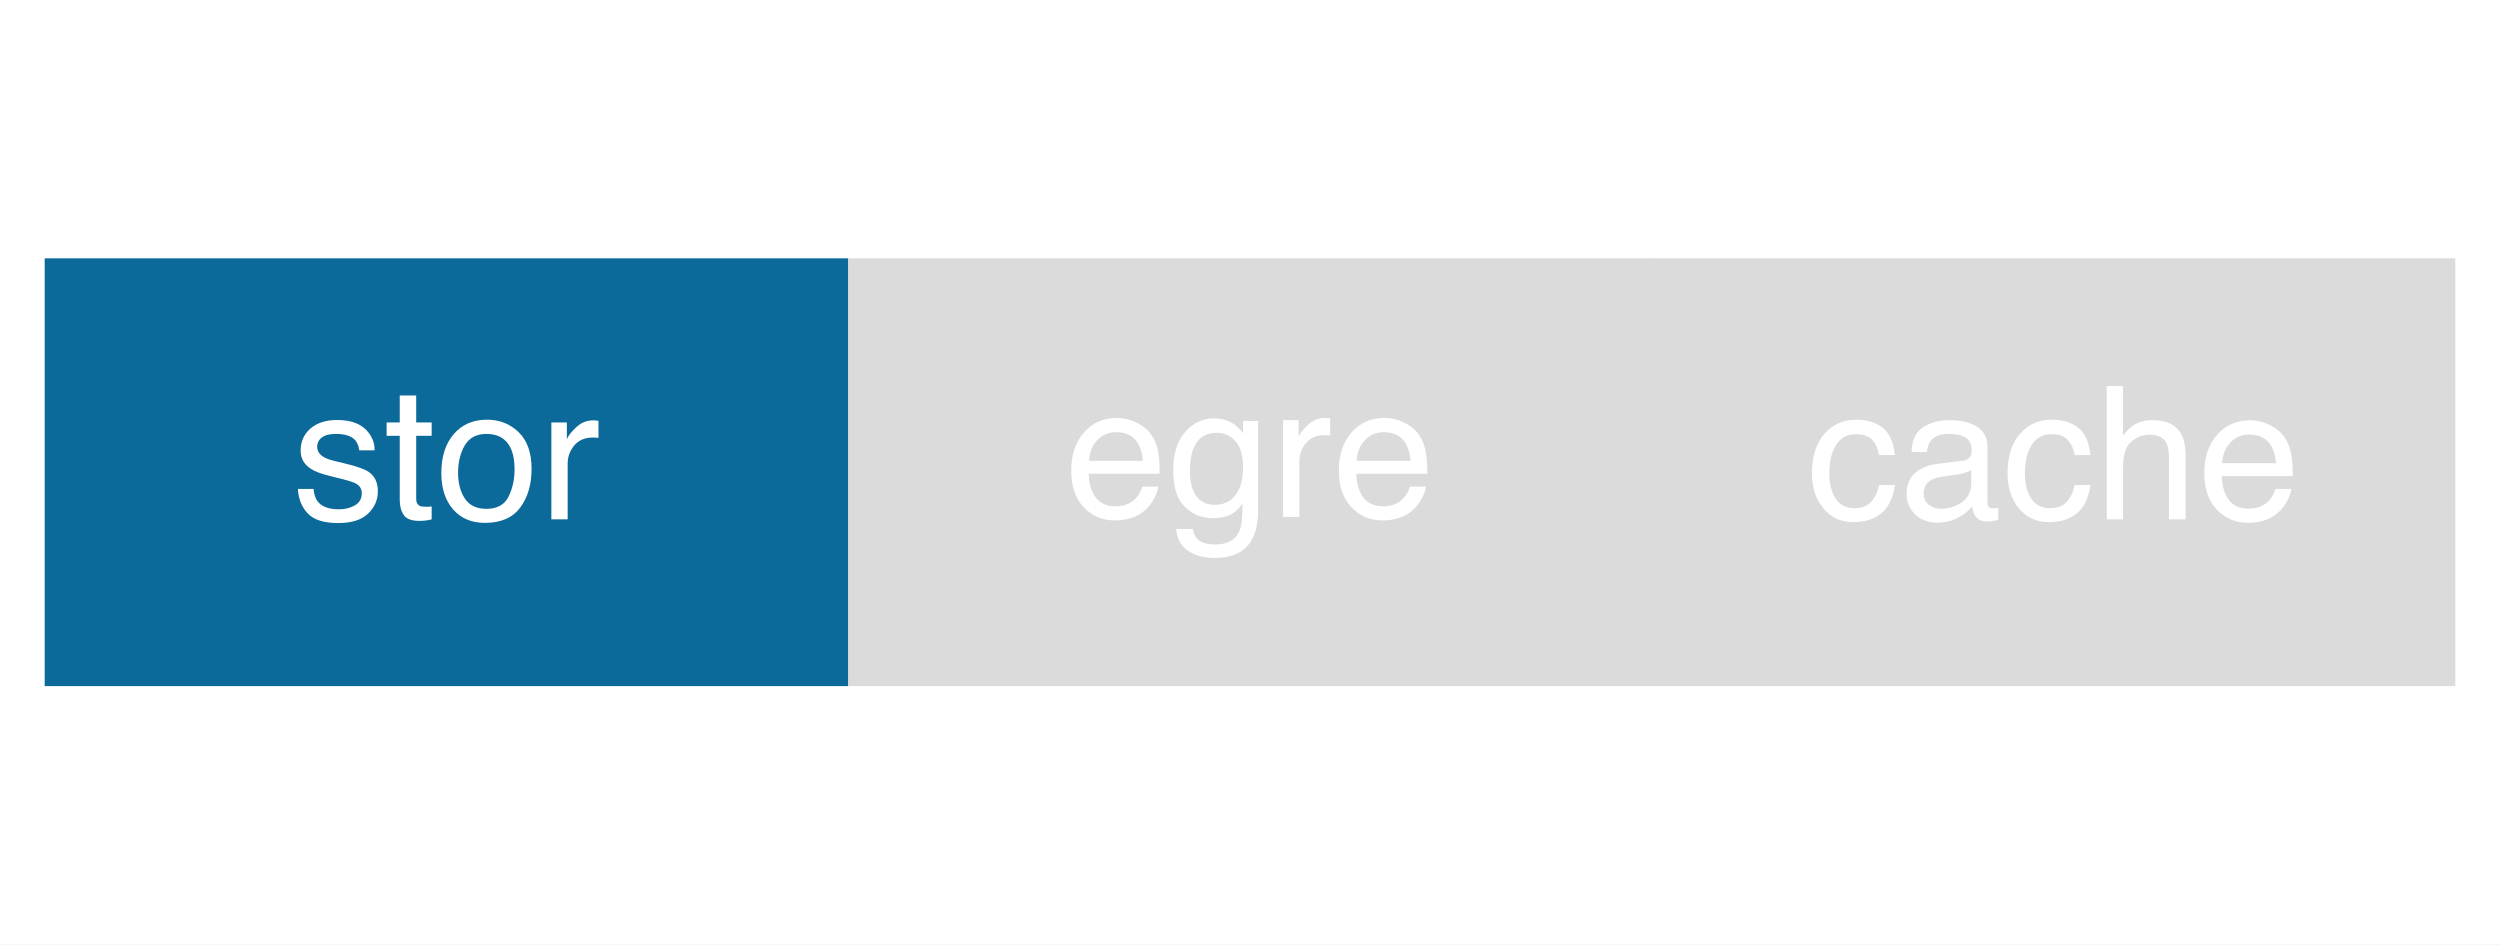
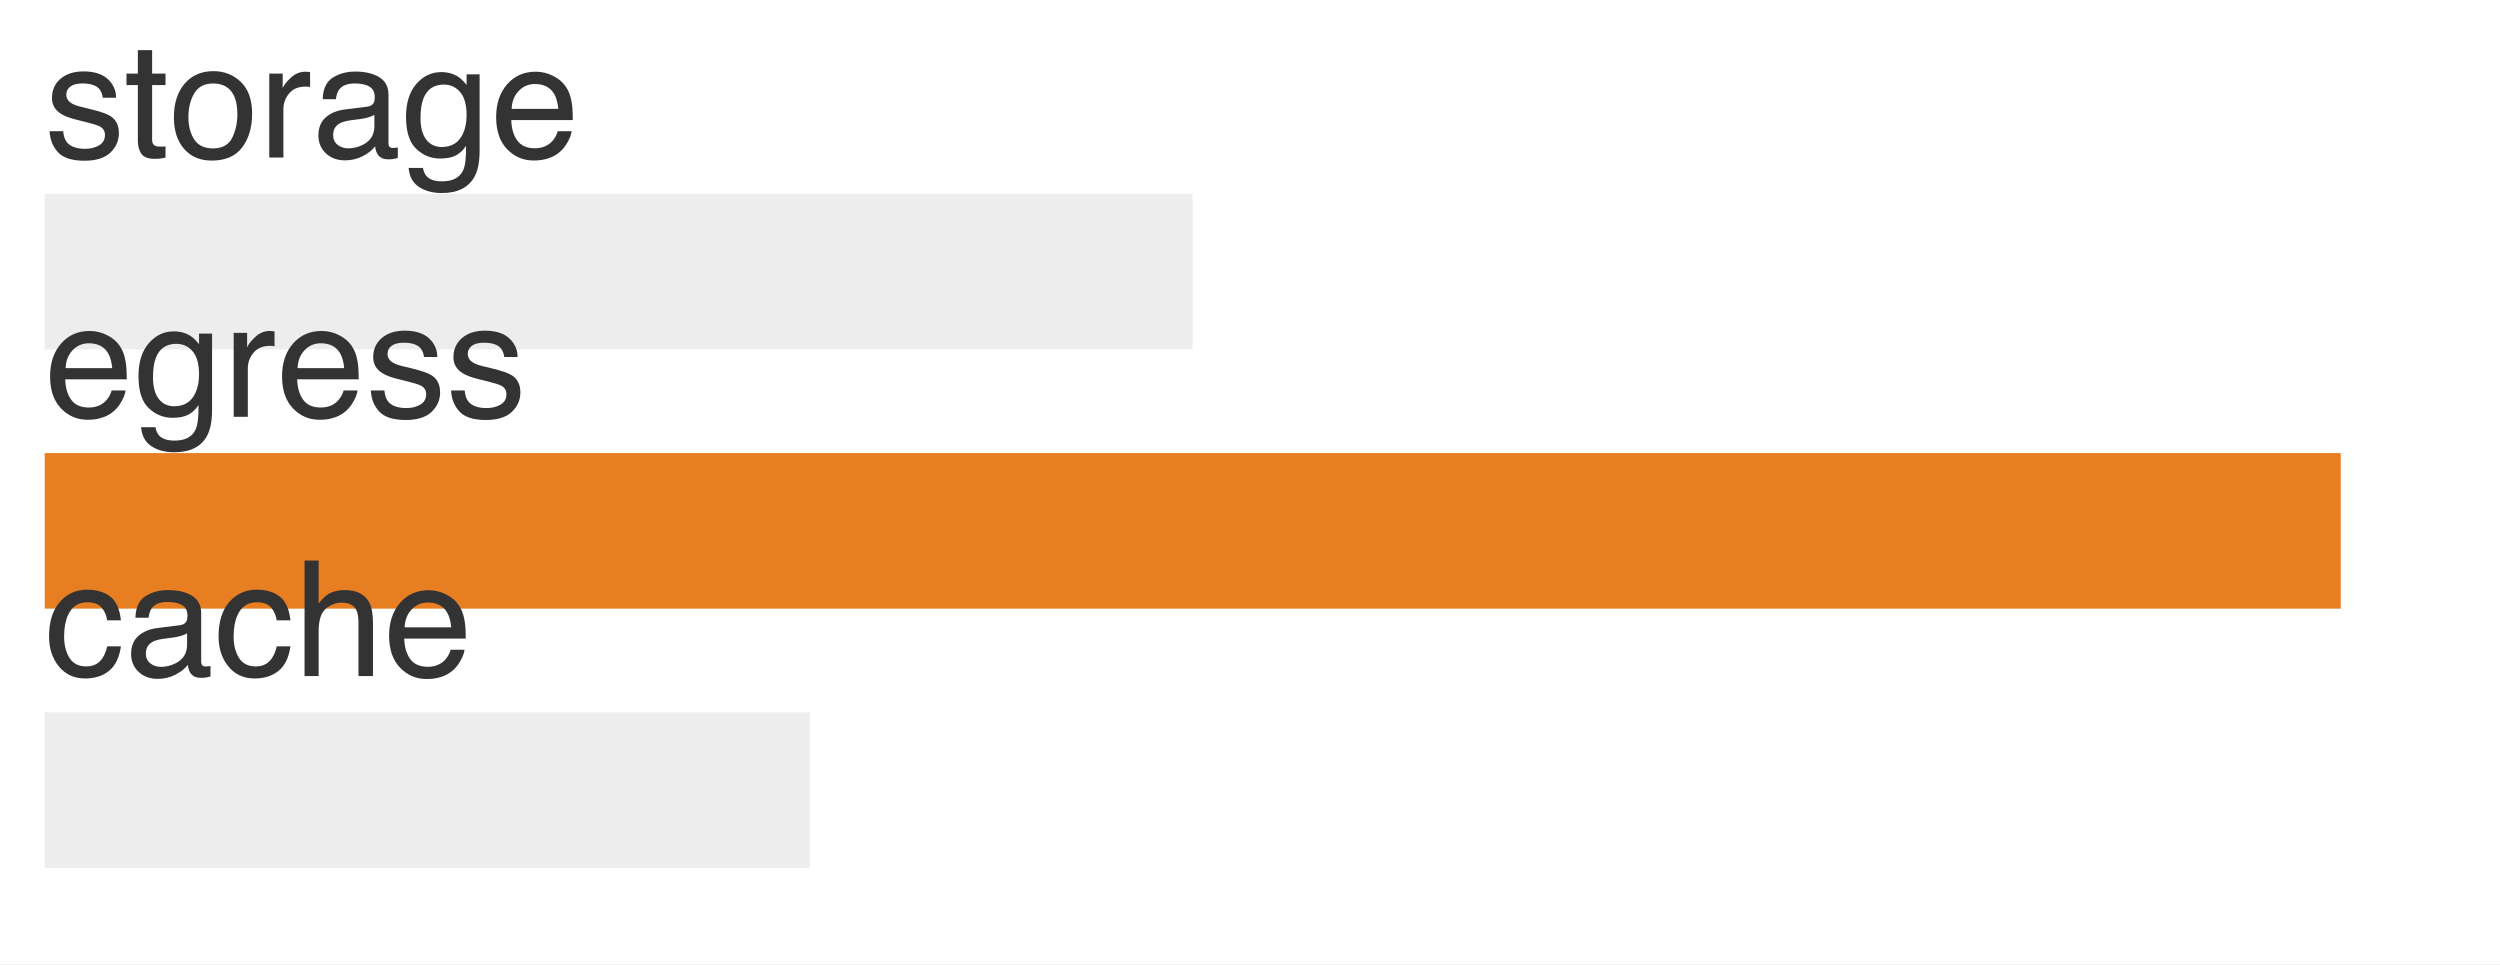
- <svg xmlns="http://www.w3.org/2000/svg" xmlns:xlink="http://www.w3.org/1999/xlink" width="81pt" height="30.6pt" viewBox="0 0 81 30.6" version="1.1">
+ <svg xmlns="http://www.w3.org/2000/svg" xmlns:xlink="http://www.w3.org/1999/xlink" width="81pt" height="31.24pt" viewBox="0 0 81 31.24" version="1.1">
  <defs>
    <style type="text/css">*{stroke-linejoin: round; stroke-linecap: butt}</style>
  </defs>
  <g id="figure_1">
    <g id="patch_1">
-       <path d="M 0 30.6 L 81 30.6 L 81 0 L 0 0 z " style="fill: #ffffff" />
+       <path d="M 0 31.24 L 81 31.24 L 81 0 L 0 0 z " style="fill: #ffffff" />
    </g>
    <g id="axes_1">
      <g id="patch_2">
-         <path d="M 1.44 29.16 L 79.56 29.16 L 79.56 1.44 L 1.44 1.44 z " style="fill: #ffffff" />
+         <path d="M 1.44 29.8 L 79.56 29.8 L 79.56 2.08 L 1.44 2.08 z " style="fill: #ffffff" />
      </g>
      <g id="patch_3">
-         <path d="M 1.44 22.23 L 27.48 22.23 L 27.48 8.37 L 1.44 8.37 z " clip-path="url(#p757e34a6ec)" style="fill: #006395; opacity: 0.95" />
+         <path d="M 1.44 11.32 L 38.64 11.32 L 38.64 6.28 L 1.44 6.28 z " clip-path="url(#pb7231a66d8)" style="fill: #cccccc; opacity: 0.35" />
      </g>
      <g id="patch_4">
-         <path d="M 27.48 22.23 L 53.52 22.23 L 53.52 8.37 L 27.48 8.37 z " clip-path="url(#p757e34a6ec)" style="fill: #cccccc; opacity: 0.7" />
+         <path d="M 1.44 19.72 L 75.84 19.72 L 75.84 14.68 L 1.44 14.68 z " clip-path="url(#pb7231a66d8)" style="fill: #e67817; opacity: 0.95" />
      </g>
      <g id="patch_5">
-         <path d="M 53.52 22.23 L 79.56 22.23 L 79.56 8.37 L 53.52 8.37 z " clip-path="url(#p757e34a6ec)" style="fill: #cccccc; opacity: 0.7" />
+         <path d="M 1.44 28.12 L 26.24 28.12 L 26.24 23.08 L 1.44 23.08 z " clip-path="url(#pb7231a66d8)" style="fill: #cccccc; opacity: 0.35" />
      </g>
      <g id="matplotlib.axis_1" />
      <g id="matplotlib.axis_2" />
      <g id="text_1">
-         <g style="fill: #ffffff" transform="translate(9.459375 16.82672) scale(0.06 -0.06)">
+         <g style="fill: #333333" transform="translate(1.44 5.103562) scale(0.052 -0.052)">
          <defs>
            <path id="Helvetica-73" d="M 747 1050 Q 772 769 888 619 Q 1100 347 1625 347 Q 1938 347 2175 483 Q 2413 619 2413 903 Q 2413 1119 2222 1231 Q 2100 1300 1741 1391 L 1294 1503 Q 866 1609 663 1741 Q 300 1969 300 2372 Q 300 2847 642 3140 Q 984 3434 1563 3434 Q 2319 3434 2653 2991 Q 2863 2709 2856 2384 L 2325 2384 Q 2309 2575 2191 2731 Q 1997 2953 1519 2953 Q 1200 2953 1036 2831 Q 872 2709 872 2509 Q 872 2291 1088 2159 Q 1213 2081 1456 2022 L 1828 1931 Q 2434 1784 2641 1647 Q 2969 1431 2969 969 Q 2969 522 2630 197 Q 2291 -128 1597 -128 Q 850 -128 539 211 Q 228 550 206 1050 L 747 1050 z M 1578 3428 L 1578 3428 z " transform="scale(0.015625)" />
            <path id="Helvetica-74" d="M 525 4281 L 1094 4281 L 1094 3347 L 1628 3347 L 1628 2888 L 1094 2888 L 1094 703 Q 1094 528 1213 469 Q 1278 434 1431 434 Q 1472 434 1519 436 Q 1566 438 1628 444 L 1628 0 Q 1531 -28 1426 -40 Q 1322 -53 1200 -53 Q 806 -53 665 148 Q 525 350 525 672 L 525 2888 L 72 2888 L 72 3347 L 525 3347 L 525 4281 z " transform="scale(0.015625)" />
            <path id="Helvetica-6f" d="M 1741 363 Q 2300 363 2508 786 Q 2716 1209 2716 1728 Q 2716 2197 2566 2491 Q 2328 2953 1747 2953 Q 1231 2953 997 2559 Q 763 2166 763 1609 Q 763 1075 997 719 Q 1231 363 1741 363 z M 1763 3444 Q 2409 3444 2856 3012 Q 3303 2581 3303 1744 Q 3303 934 2909 406 Q 2516 -122 1688 -122 Q 997 -122 590 345 Q 184 813 184 1600 Q 184 2444 612 2944 Q 1041 3444 1763 3444 z M 1744 3428 L 1744 3428 z " transform="scale(0.015625)" />
            <path id="Helvetica-72" d="M 428 3347 L 963 3347 L 963 2769 Q 1028 2938 1284 3180 Q 1541 3422 1875 3422 Q 1891 3422 1928 3419 Q 1966 3416 2056 3406 L 2056 2813 Q 2006 2822 1964 2825 Q 1922 2828 1872 2828 Q 1447 2828 1219 2554 Q 991 2281 991 1925 L 991 0 L 428 0 L 428 3347 z " transform="scale(0.015625)" />
+             <path id="Helvetica-61" d="M 844 891 Q 844 647 1022 506 Q 1200 366 1444 366 Q 1741 366 2019 503 Q 2488 731 2488 1250 L 2488 1703 Q 2384 1638 2221 1594 Q 2059 1550 1903 1531 L 1563 1488 Q 1256 1447 1103 1359 Q 844 1213 844 891 z M 2206 2028 Q 2400 2053 2466 2191 Q 2503 2266 2503 2406 Q 2503 2694 2298 2823 Q 2094 2953 1713 2953 Q 1272 2953 1088 2716 Q 984 2584 953 2325 L 428 2325 Q 444 2944 830 3186 Q 1216 3428 1725 3428 Q 2316 3428 2684 3203 Q 3050 2978 3050 2503 L 3050 575 Q 3050 488 3086 434 Q 3122 381 3238 381 Q 3275 381 3322 386 Q 3369 391 3422 400 L 3422 -16 Q 3291 -53 3222 -62 Q 3153 -72 3034 -72 Q 2744 -72 2613 134 Q 2544 244 2516 444 Q 2344 219 2022 53 Q 1700 -113 1313 -113 Q 847 -113 551 170 Q 256 453 256 878 Q 256 1344 547 1600 Q 838 1856 1309 1916 L 2206 2028 z M 1741 3428 L 1741 3428 z " transform="scale(0.015625)" />
+             <path id="Helvetica-67" d="M 1594 3406 Q 1988 3406 2281 3213 Q 2441 3103 2606 2894 L 2606 3316 L 3125 3316 L 3125 272 Q 3125 -366 2938 -734 Q 2588 -1416 1616 -1416 Q 1075 -1416 706 -1173 Q 338 -931 294 -416 L 866 -416 Q 906 -641 1028 -763 Q 1219 -950 1628 -950 Q 2275 -950 2475 -494 Q 2594 -225 2584 466 Q 2416 209 2178 84 Q 1941 -41 1550 -41 Q 1006 -41 598 345 Q 191 731 191 1622 Q 191 2463 602 2934 Q 1013 3406 1594 3406 z M 2606 1688 Q 2606 2309 2350 2609 Q 2094 2909 1697 2909 Q 1103 2909 884 2353 Q 769 2056 769 1575 Q 769 1009 998 714 Q 1228 419 1616 419 Q 2222 419 2469 966 Q 2606 1275 2606 1688 z M 1659 3428 L 1659 3428 z " transform="scale(0.015625)" />
+             <path id="Helvetica-65" d="M 1806 3422 Q 2163 3422 2497 3255 Q 2831 3088 3006 2822 Q 3175 2569 3231 2231 Q 3281 2000 3281 1494 L 828 1494 Q 844 984 1069 676 Q 1294 369 1766 369 Q 2206 369 2469 659 Q 2619 828 2681 1050 L 3234 1050 Q 3213 866 3089 639 Q 2966 413 2813 269 Q 2556 19 2178 -69 Q 1975 -119 1719 -119 Q 1094 -119 659 336 Q 225 791 225 1609 Q 225 2416 662 2919 Q 1100 3422 1806 3422 z M 2703 1941 Q 2669 2306 2544 2525 Q 2313 2931 1772 2931 Q 1384 2931 1121 2651 Q 859 2372 844 1941 L 2703 1941 z M 1753 3428 L 1753 3428 z " transform="scale(0.015625)" />
          </defs>
          <use xlink:href="#Helvetica-73" />
          <use xlink:href="#Helvetica-74" transform="translate(50 0)" />
          <use xlink:href="#Helvetica-6f" transform="translate(77.7832 0)" />
          <use xlink:href="#Helvetica-72" transform="translate(133.3984 0)" />
+           <use xlink:href="#Helvetica-61" transform="translate(166.6992 0)" />
+           <use xlink:href="#Helvetica-67" transform="translate(222.3145 0)" />
+           <use xlink:href="#Helvetica-65" transform="translate(277.9297 0)" />
        </g>
      </g>
      <g id="text_2">
-         <g style="fill: #ffffff" transform="translate(34.49625 16.74984) scale(0.06 -0.06)">
-           <defs>
-             <path id="Helvetica-65" d="M 1806 3422 Q 2163 3422 2497 3255 Q 2831 3088 3006 2822 Q 3175 2569 3231 2231 Q 3281 2000 3281 1494 L 828 1494 Q 844 984 1069 676 Q 1294 369 1766 369 Q 2206 369 2469 659 Q 2619 828 2681 1050 L 3234 1050 Q 3213 866 3089 639 Q 2966 413 2813 269 Q 2556 19 2178 -69 Q 1975 -119 1719 -119 Q 1094 -119 659 336 Q 225 791 225 1609 Q 225 2416 662 2919 Q 1100 3422 1806 3422 z M 2703 1941 Q 2669 2306 2544 2525 Q 2313 2931 1772 2931 Q 1384 2931 1121 2651 Q 859 2372 844 1941 L 2703 1941 z M 1753 3428 L 1753 3428 z " transform="scale(0.015625)" />
-             <path id="Helvetica-67" d="M 1594 3406 Q 1988 3406 2281 3213 Q 2441 3103 2606 2894 L 2606 3316 L 3125 3316 L 3125 272 Q 3125 -366 2938 -734 Q 2588 -1416 1616 -1416 Q 1075 -1416 706 -1173 Q 338 -931 294 -416 L 866 -416 Q 906 -641 1028 -763 Q 1219 -950 1628 -950 Q 2275 -950 2475 -494 Q 2594 -225 2584 466 Q 2416 209 2178 84 Q 1941 -41 1550 -41 Q 1006 -41 598 345 Q 191 731 191 1622 Q 191 2463 602 2934 Q 1013 3406 1594 3406 z M 2606 1688 Q 2606 2309 2350 2609 Q 2094 2909 1697 2909 Q 1103 2909 884 2353 Q 769 2056 769 1575 Q 769 1009 998 714 Q 1228 419 1616 419 Q 2222 419 2469 966 Q 2606 1275 2606 1688 z M 1659 3428 L 1659 3428 z " transform="scale(0.015625)" />
-           </defs>
+         <g style="fill: #333333" transform="translate(1.44 13.50356) scale(0.052 -0.052)">
          <use xlink:href="#Helvetica-65" />
          <use xlink:href="#Helvetica-67" transform="translate(55.61523 0)" />
          <use xlink:href="#Helvetica-72" transform="translate(111.2305 0)" />
          <use xlink:href="#Helvetica-65" transform="translate(144.5312 0)" />
+           <use xlink:href="#Helvetica-73" transform="translate(200.1465 0)" />
+           <use xlink:href="#Helvetica-73" transform="translate(250.1465 0)" />
        </g>
      </g>
      <g id="text_3">
-         <g style="fill: #ffffff" transform="translate(58.53516 16.82672) scale(0.06 -0.06)">
+         <g style="fill: #333333" transform="translate(1.44 21.90356) scale(0.052 -0.052)">
          <defs>
            <path id="Helvetica-63" d="M 1703 3444 Q 2269 3444 2623 3169 Q 2978 2894 3050 2222 L 2503 2222 Q 2453 2531 2275 2736 Q 2097 2941 1703 2941 Q 1166 2941 934 2416 Q 784 2075 784 1575 Q 784 1072 996 728 Q 1209 384 1666 384 Q 2016 384 2220 598 Q 2425 813 2503 1184 L 3050 1184 Q 2956 519 2581 211 Q 2206 -97 1622 -97 Q 966 -97 575 383 Q 184 863 184 1581 Q 184 2463 612 2953 Q 1041 3444 1703 3444 z M 1616 3428 L 1616 3428 z " transform="scale(0.015625)" />
-             <path id="Helvetica-61" d="M 844 891 Q 844 647 1022 506 Q 1200 366 1444 366 Q 1741 366 2019 503 Q 2488 731 2488 1250 L 2488 1703 Q 2384 1638 2221 1594 Q 2059 1550 1903 1531 L 1563 1488 Q 1256 1447 1103 1359 Q 844 1213 844 891 z M 2206 2028 Q 2400 2053 2466 2191 Q 2503 2266 2503 2406 Q 2503 2694 2298 2823 Q 2094 2953 1713 2953 Q 1272 2953 1088 2716 Q 984 2584 953 2325 L 428 2325 Q 444 2944 830 3186 Q 1216 3428 1725 3428 Q 2316 3428 2684 3203 Q 3050 2978 3050 2503 L 3050 575 Q 3050 488 3086 434 Q 3122 381 3238 381 Q 3275 381 3322 386 Q 3369 391 3422 400 L 3422 -16 Q 3291 -53 3222 -62 Q 3153 -72 3034 -72 Q 2744 -72 2613 134 Q 2544 244 2516 444 Q 2344 219 2022 53 Q 1700 -113 1313 -113 Q 847 -113 551 170 Q 256 453 256 878 Q 256 1344 547 1600 Q 838 1856 1309 1916 L 2206 2028 z M 1741 3428 L 1741 3428 z " transform="scale(0.015625)" />
            <path id="Helvetica-68" d="M 413 4606 L 975 4606 L 975 2894 Q 1175 3147 1334 3250 Q 1606 3428 2013 3428 Q 2741 3428 3000 2919 Q 3141 2641 3141 2147 L 3141 0 L 2563 0 L 2563 2109 Q 2563 2478 2469 2650 Q 2316 2925 1894 2925 Q 1544 2925 1259 2684 Q 975 2444 975 1775 L 975 0 L 413 0 L 413 4606 z " transform="scale(0.015625)" />
          </defs>
          <use xlink:href="#Helvetica-63" />
          <use xlink:href="#Helvetica-61" transform="translate(50 0)" />
          <use xlink:href="#Helvetica-63" transform="translate(105.6152 0)" />
          <use xlink:href="#Helvetica-68" transform="translate(155.6152 0)" />
          <use xlink:href="#Helvetica-65" transform="translate(211.2305 0)" />
        </g>
      </g>
    </g>
  </g>
  <defs>
-     <clipPath id="p757e34a6ec">
-       <rect x="1.44" y="1.44" width="78.12" height="27.72" />
+     <clipPath id="pb7231a66d8">
+       <rect x="1.44" y="2.08" width="78.12" height="27.72" />
    </clipPath>
  </defs>
</svg>
